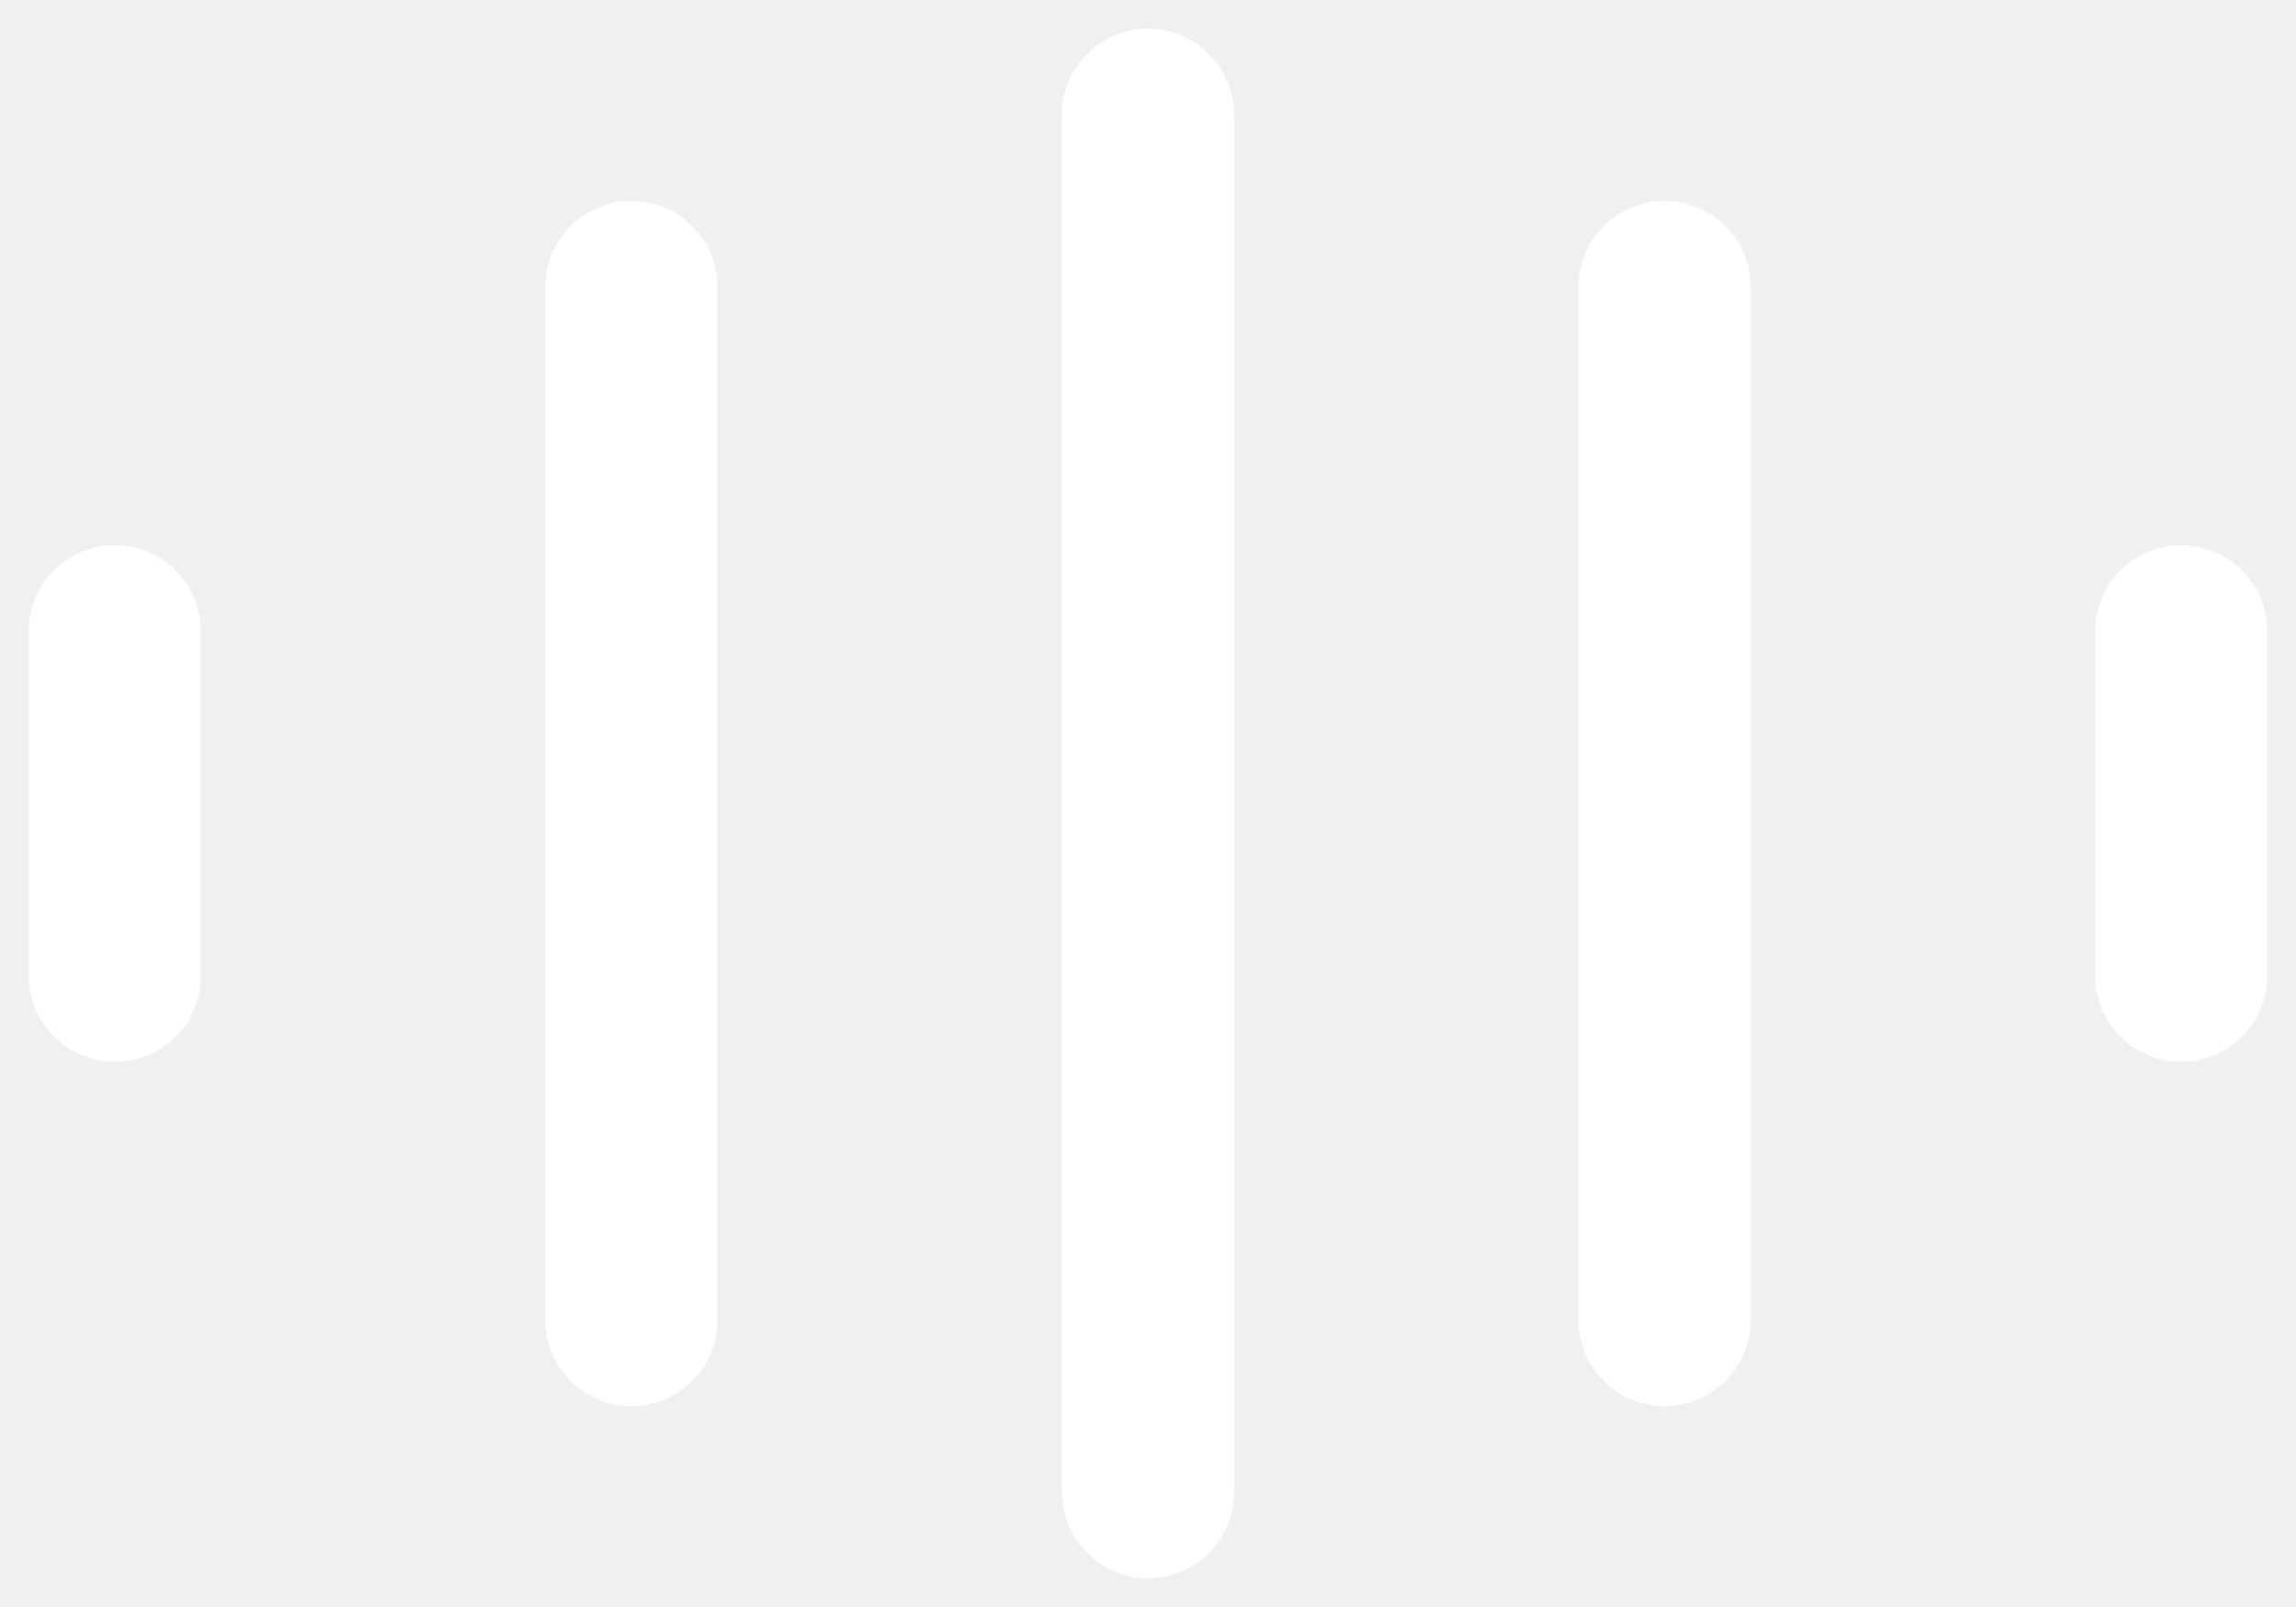
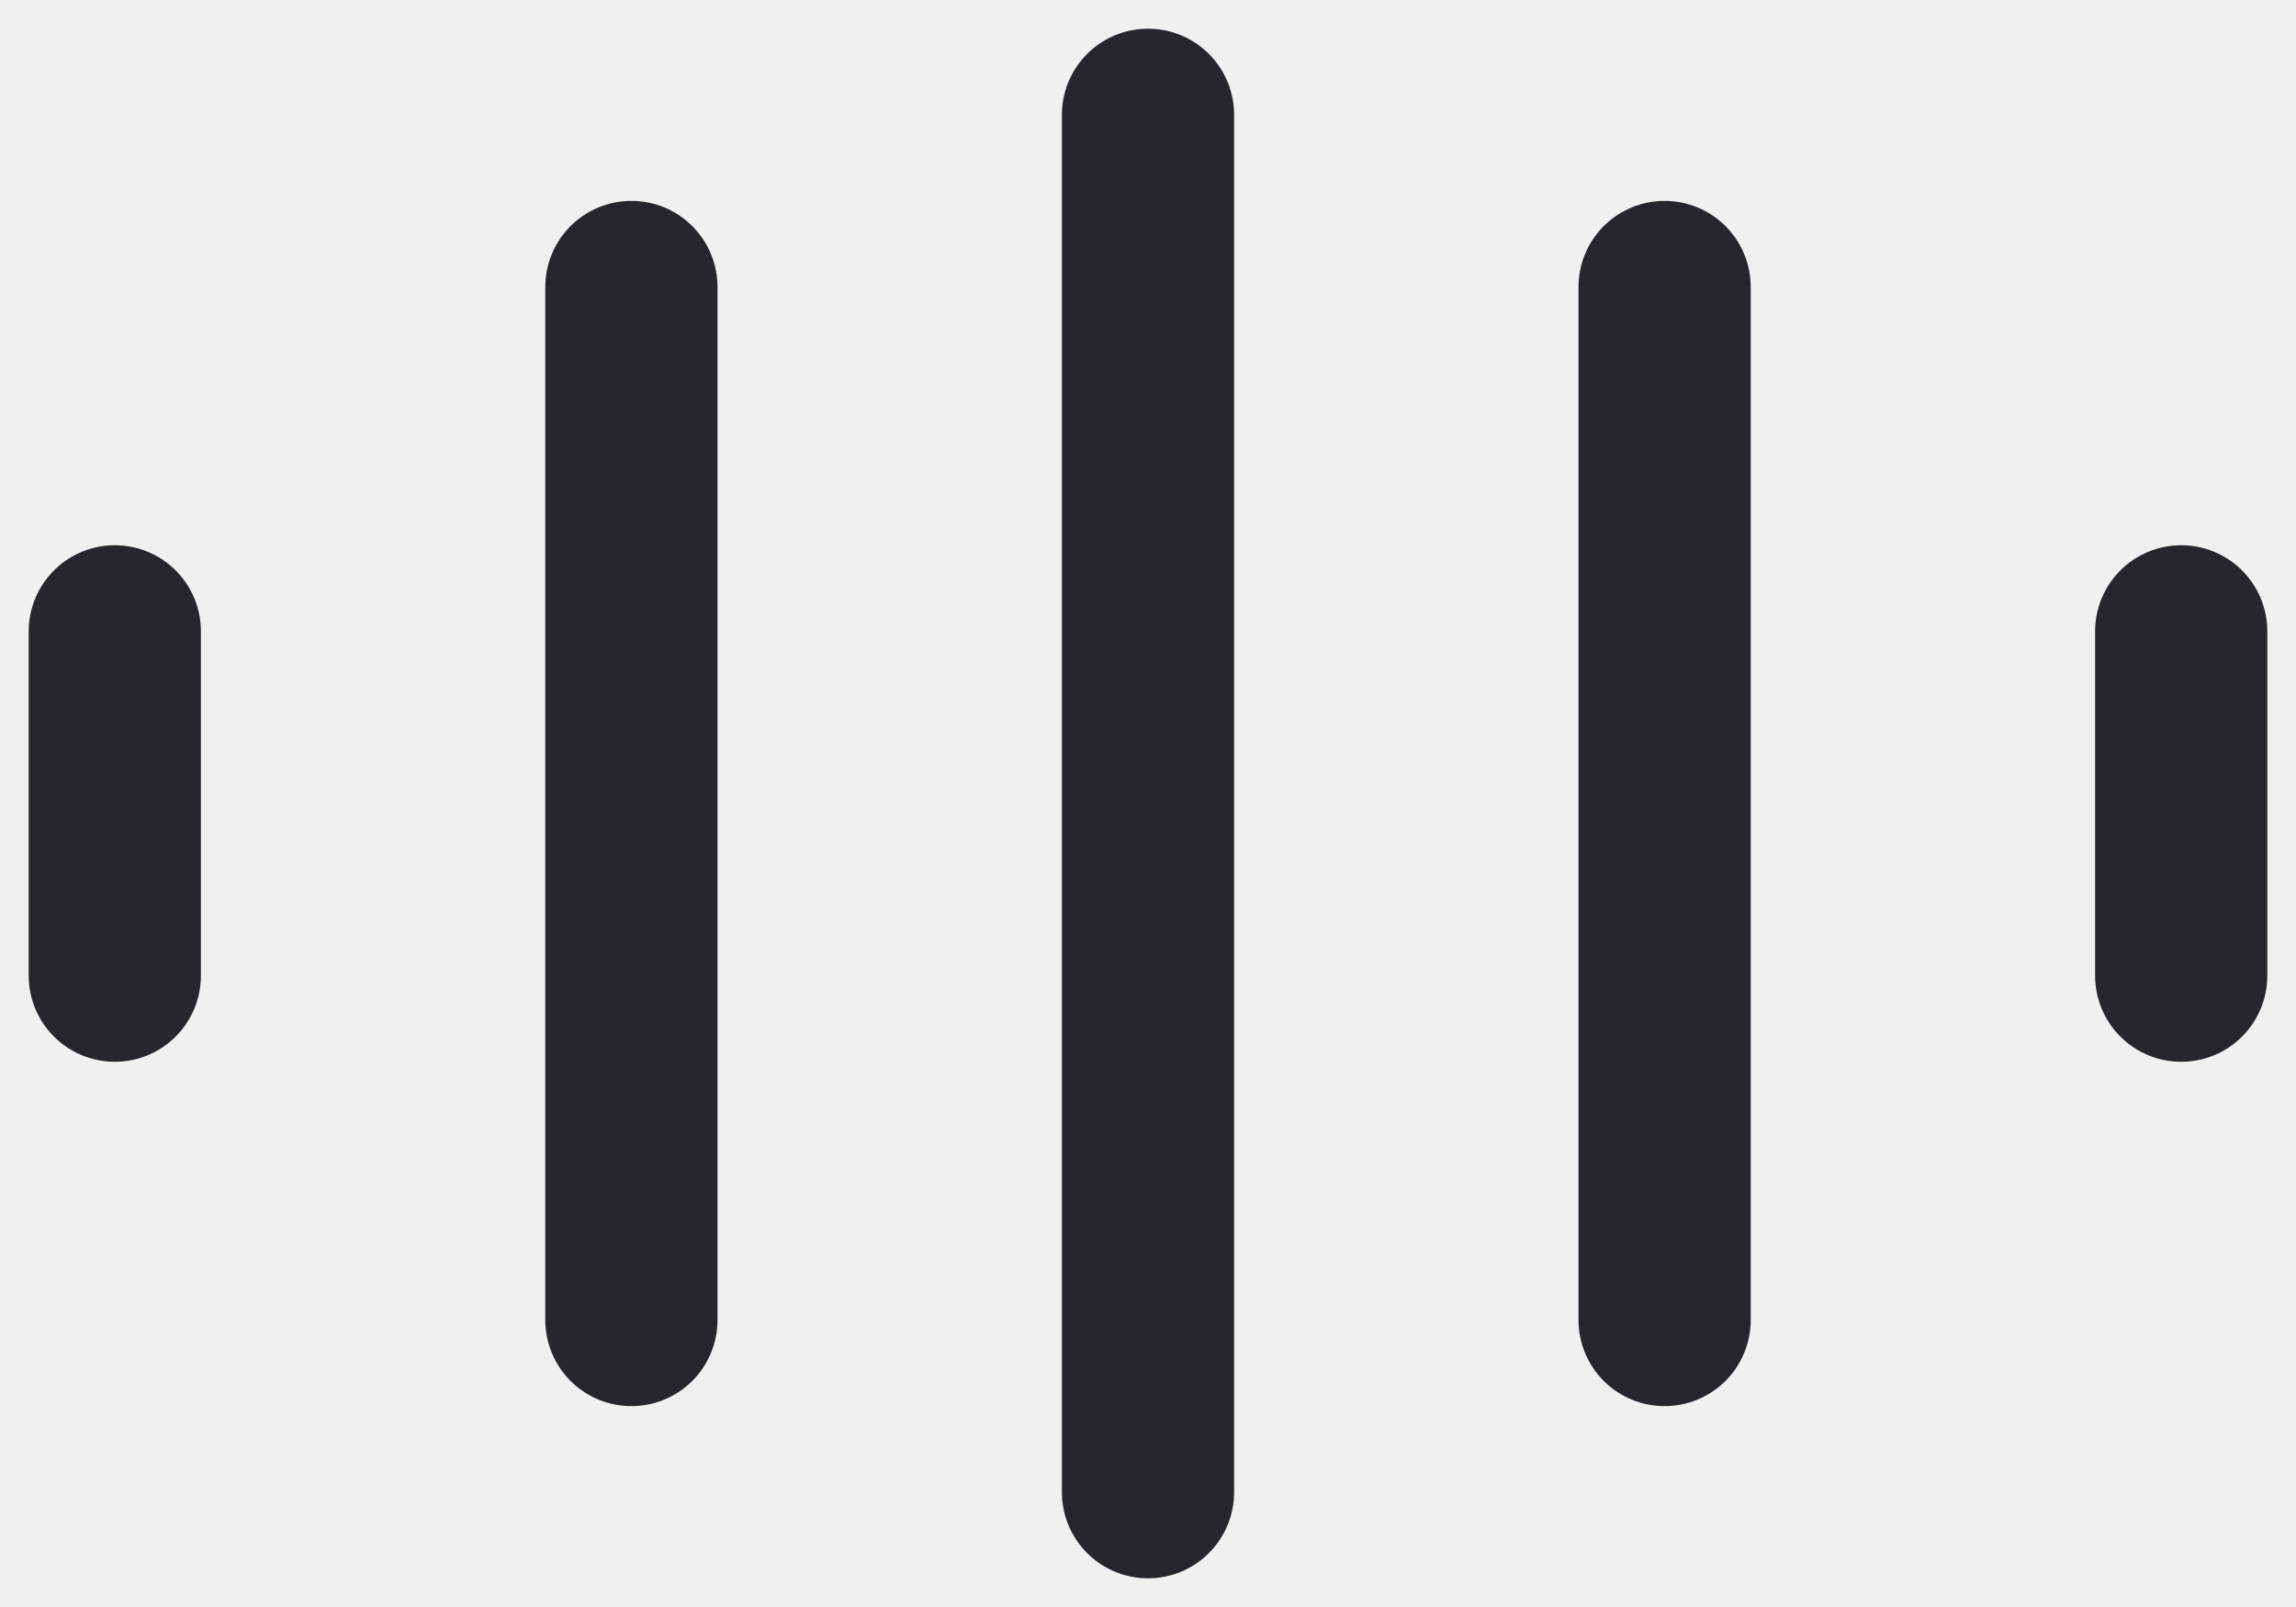
<svg xmlns="http://www.w3.org/2000/svg" width="20" height="14" viewBox="0 0 20 14" fill="none">
  <g id="Voice">
-     <path id="Vector" d="M10 1L10 13M14.5 2.5V11.5M19 5.5V8.5M5.5 2.5L5.5 11.5M1 5.5L1 8.5" stroke="#FFFFFF" stroke-width="1.5" stroke-linecap="round" />
+     <path id="Vector" d="M10 1L10 13M14.5 2.5V11.5M19 5.5V8.5M5.5 2.5L5.5 11.5M1 5.5L1 8.5" stroke="#26262C" stroke-width="1.5" stroke-linecap="round" />
  </g>
</svg>
